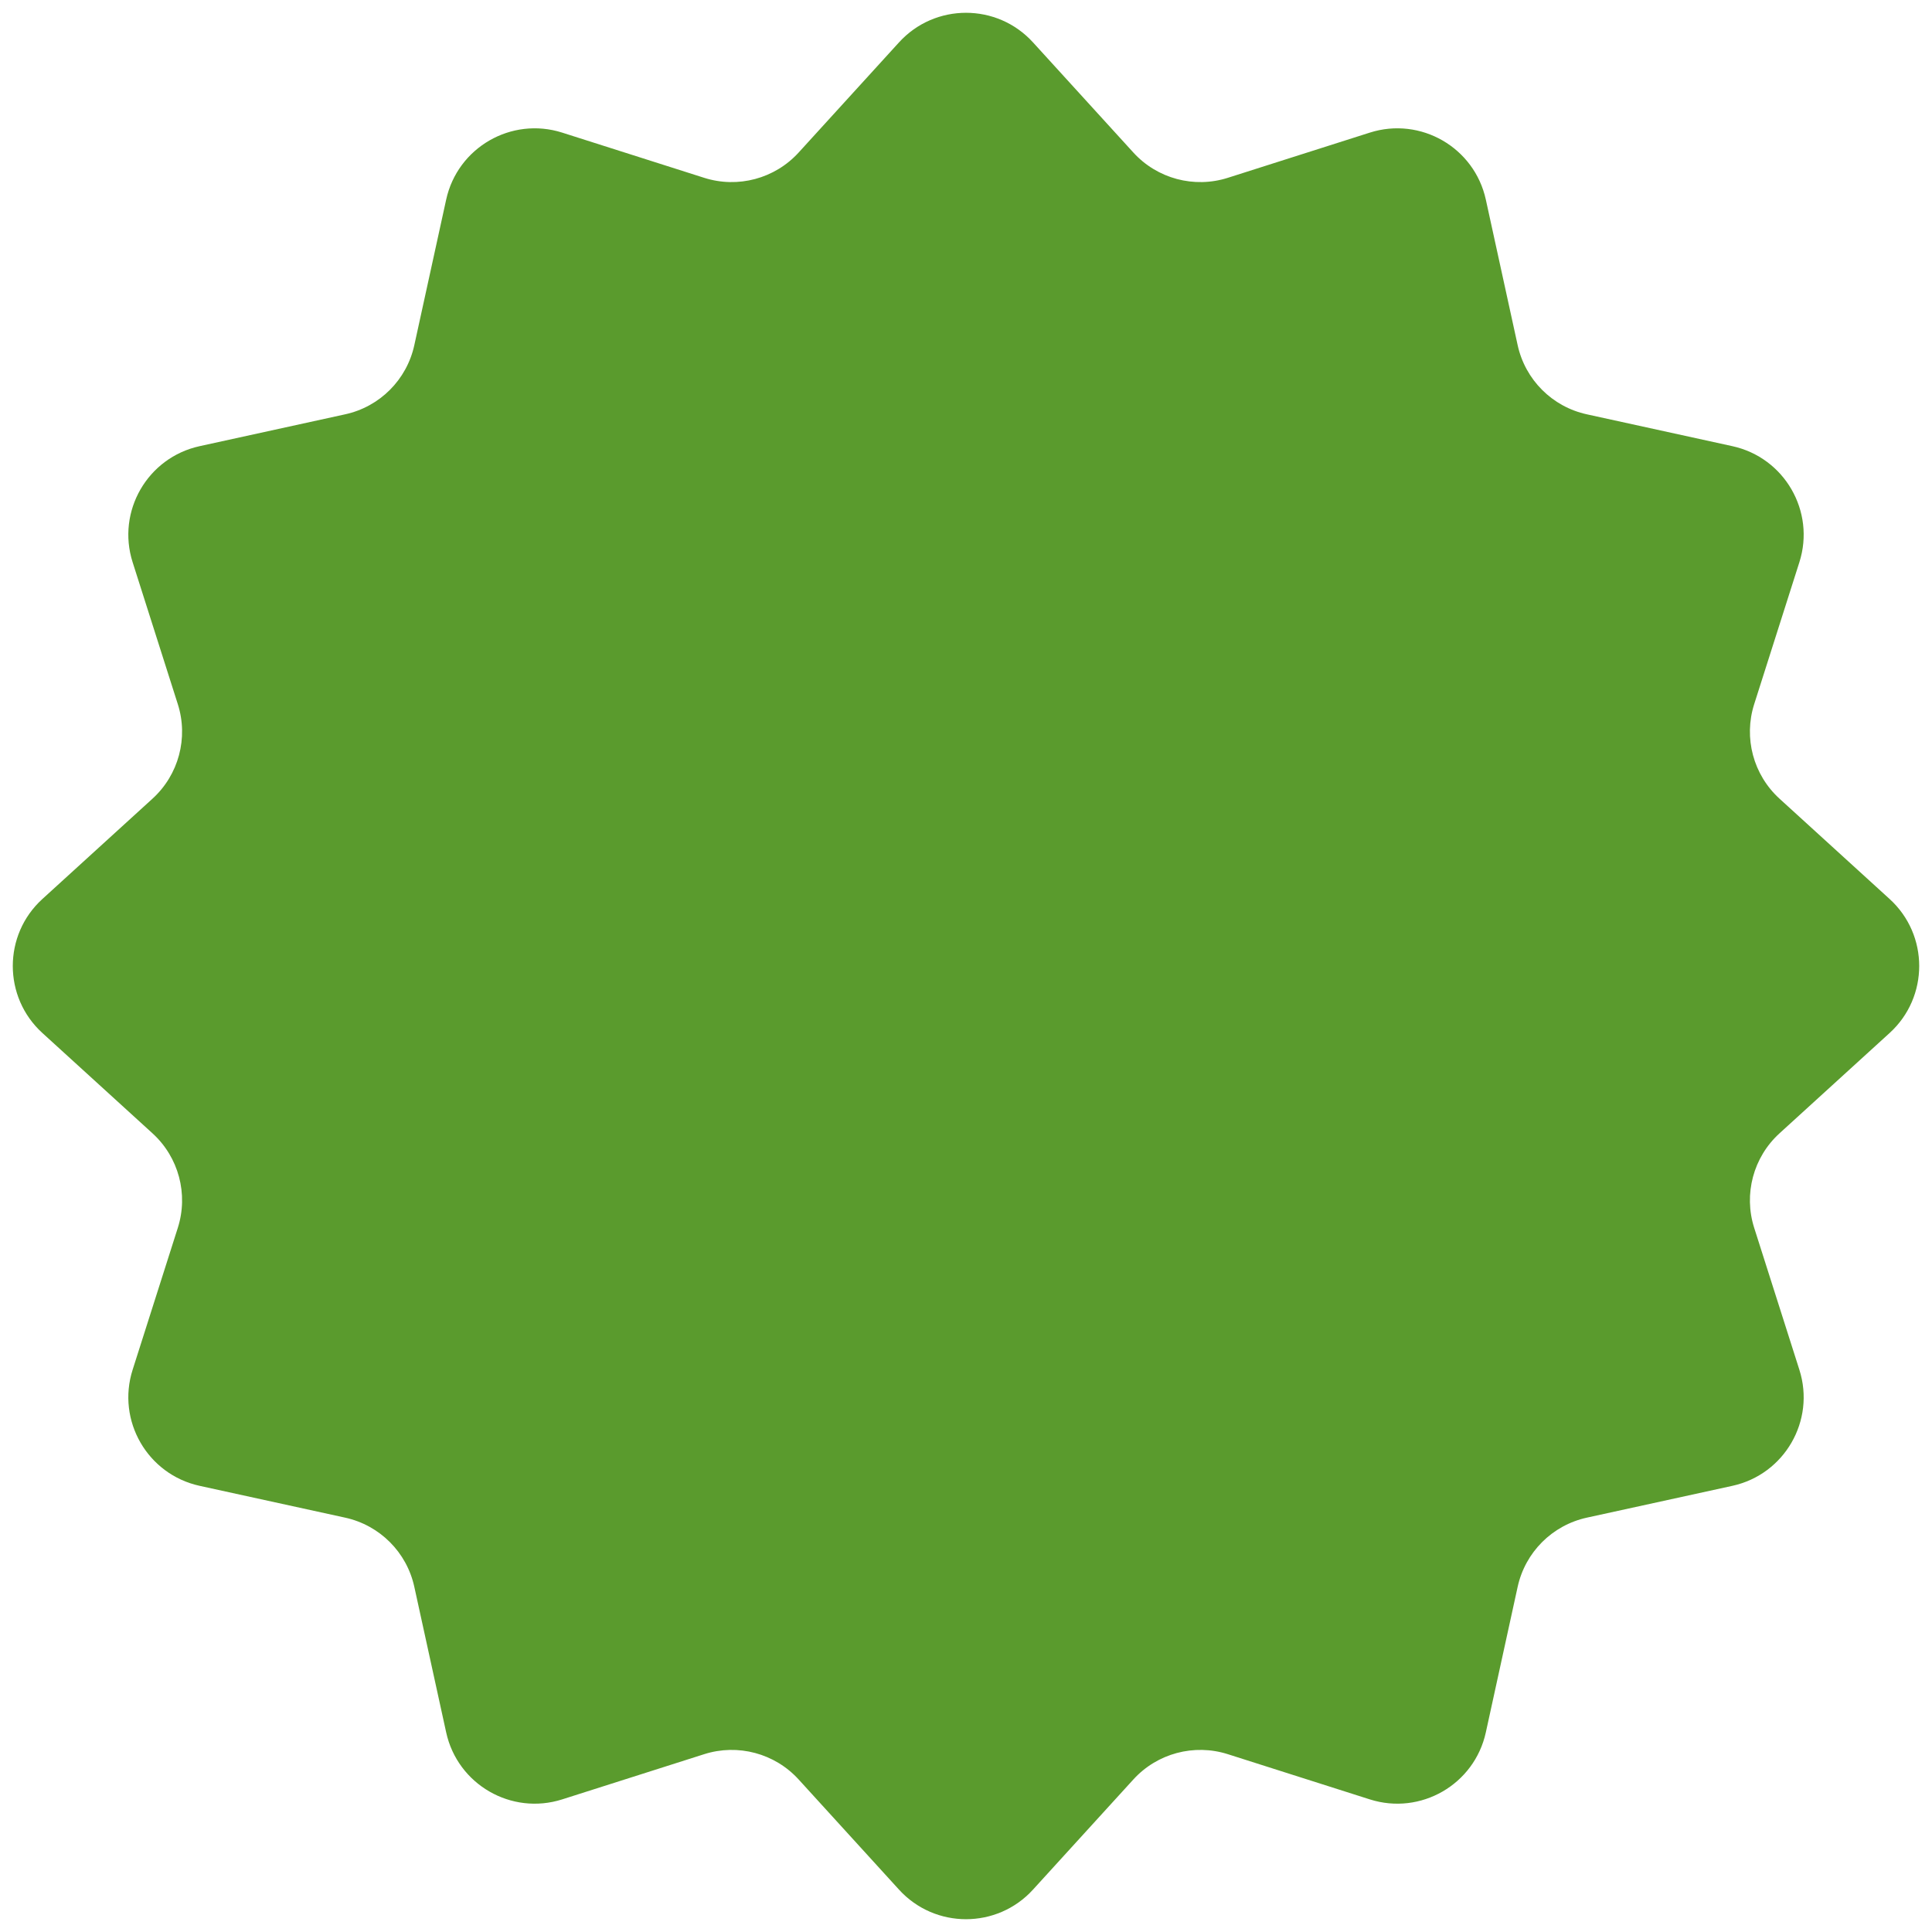
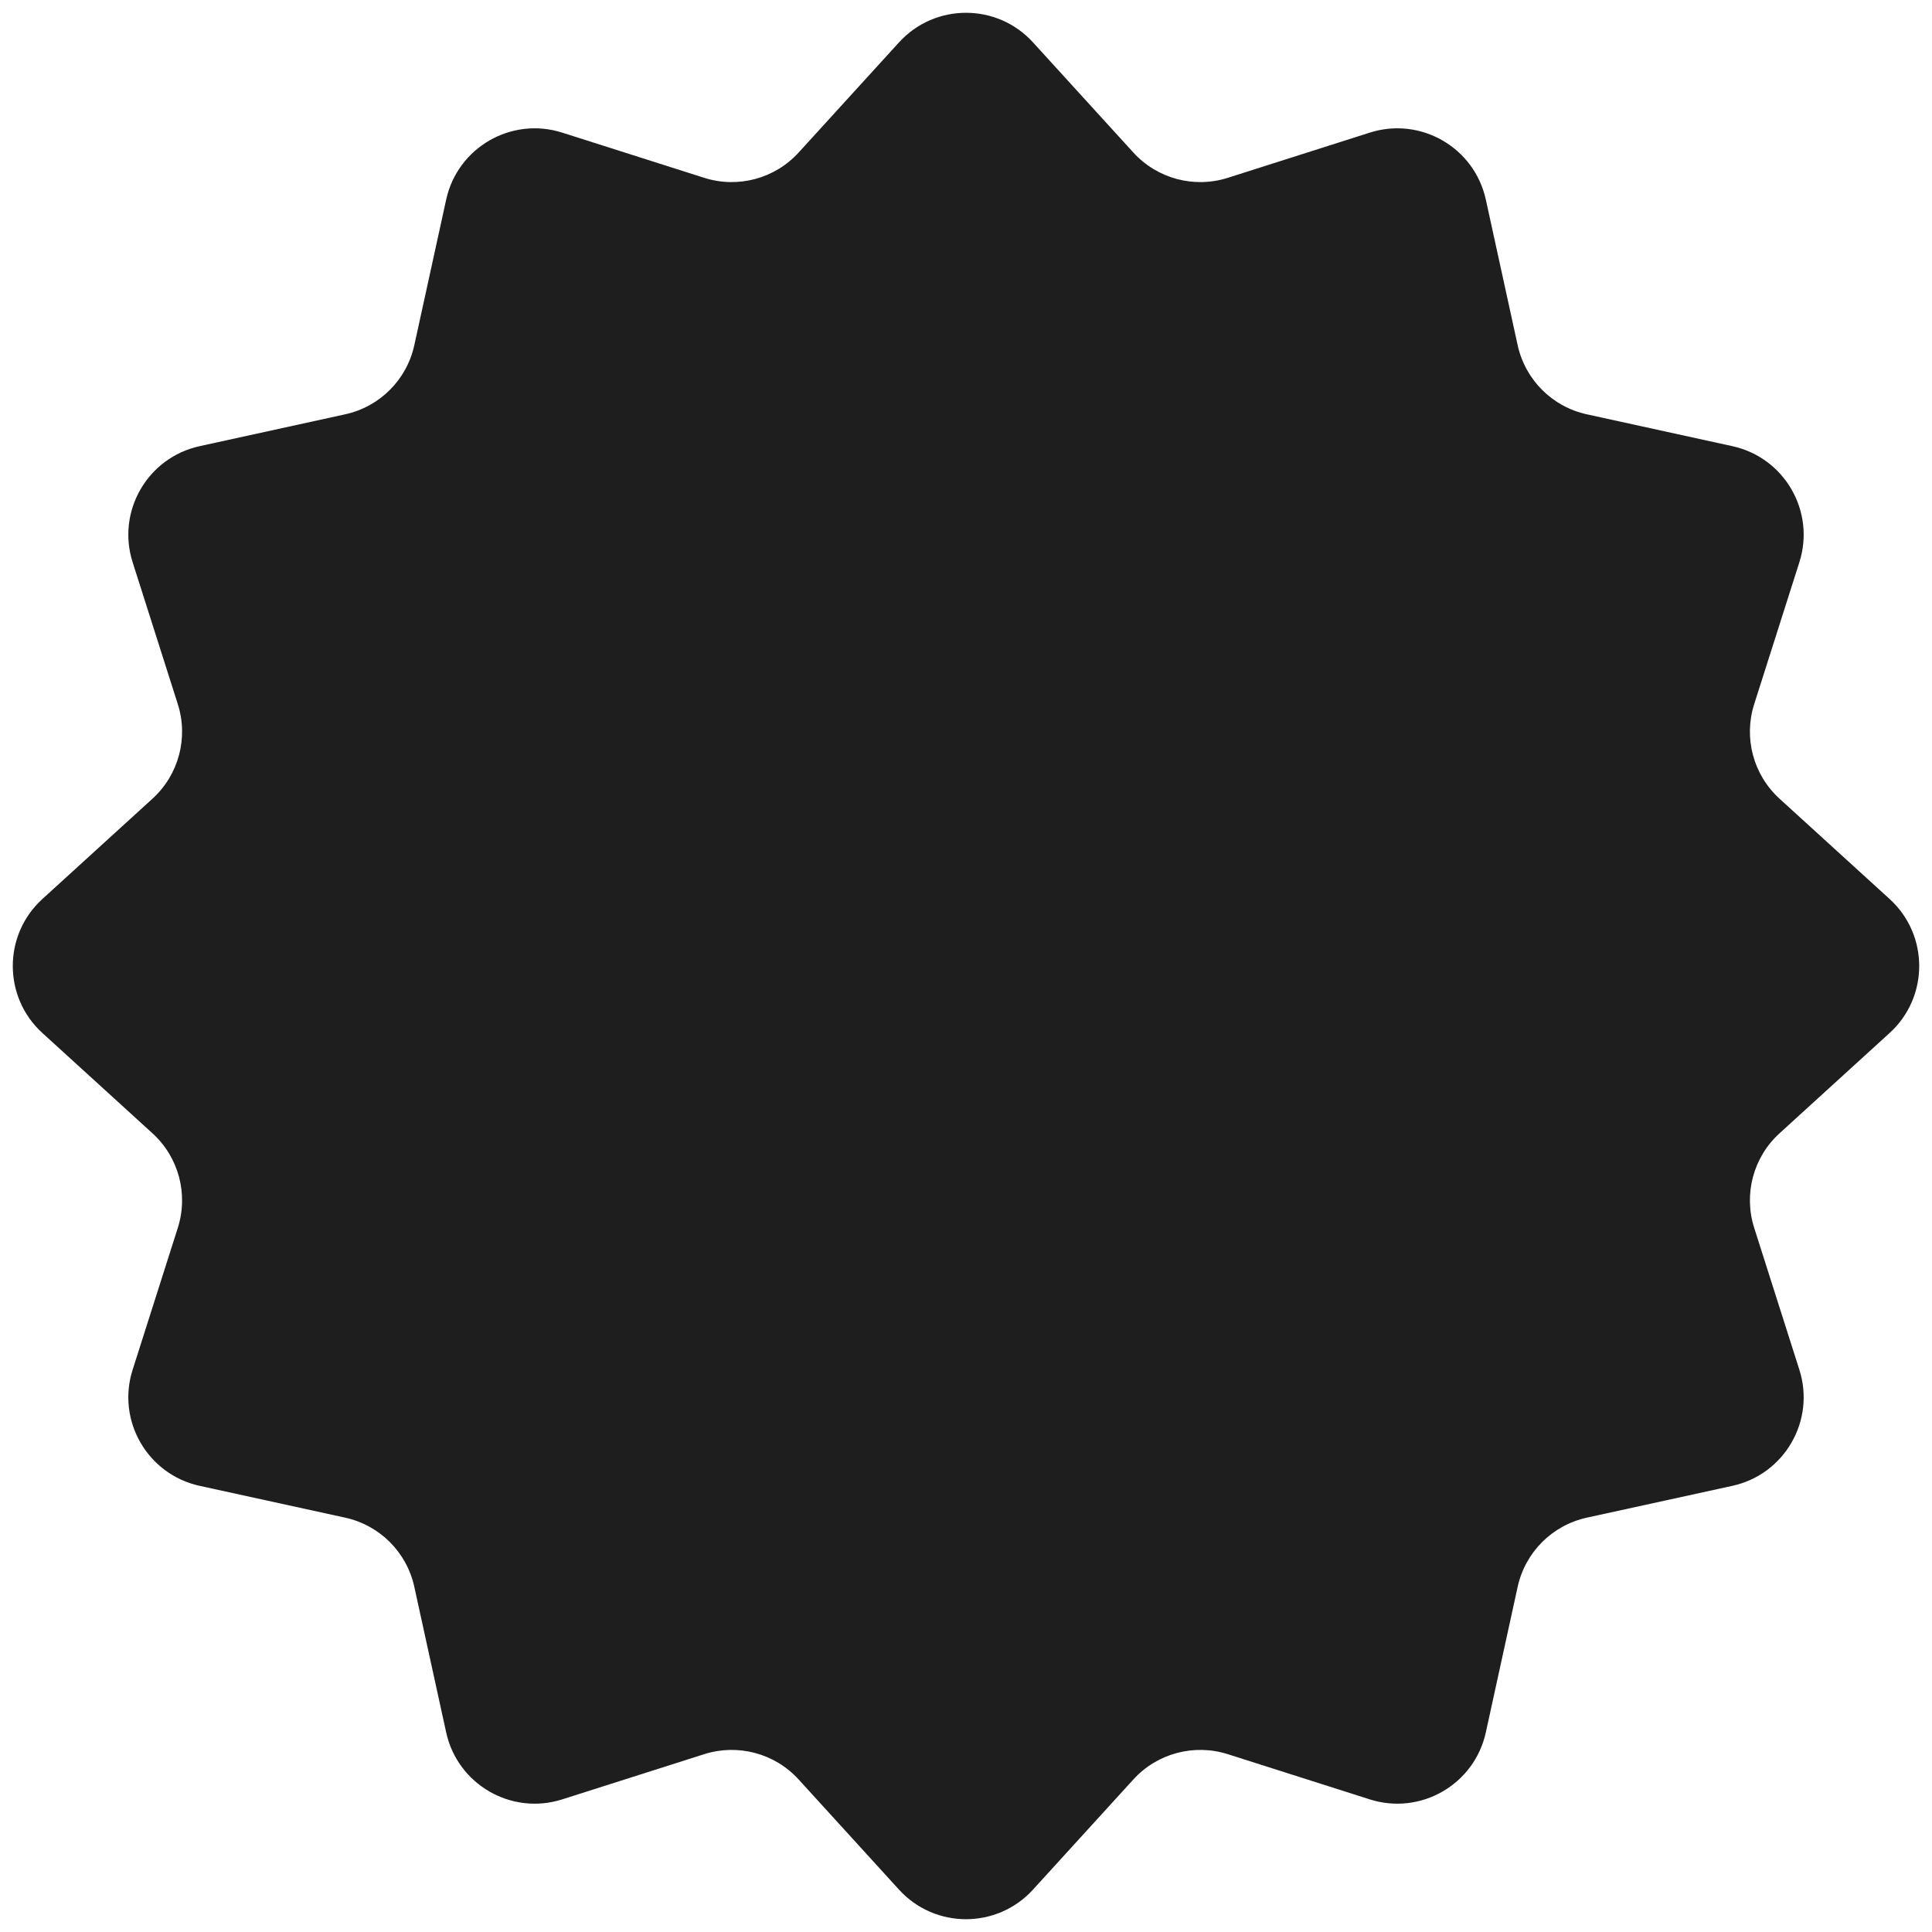
<svg xmlns="http://www.w3.org/2000/svg" width="62" height="62" viewBox="0 0 62 62" fill="none">
-   <path d="M28.85 1.36C30.003 0.094 31.997 0.094 33.15 1.36L36.37 4.894C37.135 5.734 38.32 6.051 39.403 5.706L43.958 4.256C45.59 3.736 47.316 4.733 47.682 6.406L48.703 11.076C48.946 12.187 49.813 13.054 50.924 13.296L55.594 14.318C57.267 14.684 58.264 16.41 57.744 18.042L56.294 22.597C55.949 23.68 56.266 24.865 57.106 25.63L60.64 28.85C61.906 30.003 61.906 31.997 60.64 33.15L57.106 36.37C56.266 37.135 55.949 38.32 56.294 39.403L57.744 43.958C58.264 45.59 57.267 47.316 55.594 47.682L50.924 48.703C49.813 48.946 48.946 49.813 48.703 50.924L47.682 55.594C47.316 57.267 45.59 58.264 43.958 57.744L39.403 56.294C38.32 55.949 37.135 56.266 36.37 57.106L33.15 60.64C31.997 61.906 30.003 61.906 28.85 60.64L25.63 57.106C24.865 56.266 23.68 55.949 22.597 56.294L18.042 57.744C16.41 58.264 14.684 57.267 14.318 55.594L13.296 50.924C13.054 49.813 12.187 48.946 11.076 48.703L6.406 47.682C4.733 47.316 3.736 45.59 4.256 43.958L5.706 39.403C6.051 38.32 5.734 37.135 4.894 36.37L1.36 33.15C0.094 31.997 0.094 30.003 1.36 28.85L4.894 25.63C5.734 24.865 6.051 23.68 5.706 22.597L4.256 18.042C3.736 16.41 4.733 14.684 6.406 14.318L11.076 13.296C12.187 13.054 13.054 12.187 13.296 11.076L14.318 6.406C14.684 4.733 16.41 3.736 18.042 4.256L22.597 5.706C23.68 6.051 24.865 5.734 25.63 4.894L28.85 1.36Z" fill="#5a9b2d" />
+   <path d="M28.85 1.36C30.003 0.094 31.997 0.094 33.15 1.36L36.37 4.894C37.135 5.734 38.32 6.051 39.403 5.706L43.958 4.256C45.59 3.736 47.316 4.733 47.682 6.406L48.703 11.076C48.946 12.187 49.813 13.054 50.924 13.296L55.594 14.318C57.267 14.684 58.264 16.41 57.744 18.042L56.294 22.597C55.949 23.68 56.266 24.865 57.106 25.63L60.64 28.85C61.906 30.003 61.906 31.997 60.64 33.15L57.106 36.37C56.266 37.135 55.949 38.32 56.294 39.403L57.744 43.958C58.264 45.59 57.267 47.316 55.594 47.682L50.924 48.703C49.813 48.946 48.946 49.813 48.703 50.924L47.682 55.594C47.316 57.267 45.59 58.264 43.958 57.744L39.403 56.294C38.32 55.949 37.135 56.266 36.37 57.106L33.15 60.64C31.997 61.906 30.003 61.906 28.85 60.64L25.63 57.106C24.865 56.266 23.68 55.949 22.597 56.294L18.042 57.744C16.41 58.264 14.684 57.267 14.318 55.594L13.296 50.924C13.054 49.813 12.187 48.946 11.076 48.703L6.406 47.682C4.733 47.316 3.736 45.59 4.256 43.958L5.706 39.403C6.051 38.32 5.734 37.135 4.894 36.37L1.36 33.15C0.094 31.997 0.094 30.003 1.36 28.85L4.894 25.63C5.734 24.865 6.051 23.68 5.706 22.597L4.256 18.042C3.736 16.41 4.733 14.684 6.406 14.318L11.076 13.296C12.187 13.054 13.054 12.187 13.296 11.076L14.318 6.406C14.684 4.733 16.41 3.736 18.042 4.256L22.597 5.706C23.68 6.051 24.865 5.734 25.63 4.894L28.85 1.36Z" fill="#1E1E1E" />
</svg>
